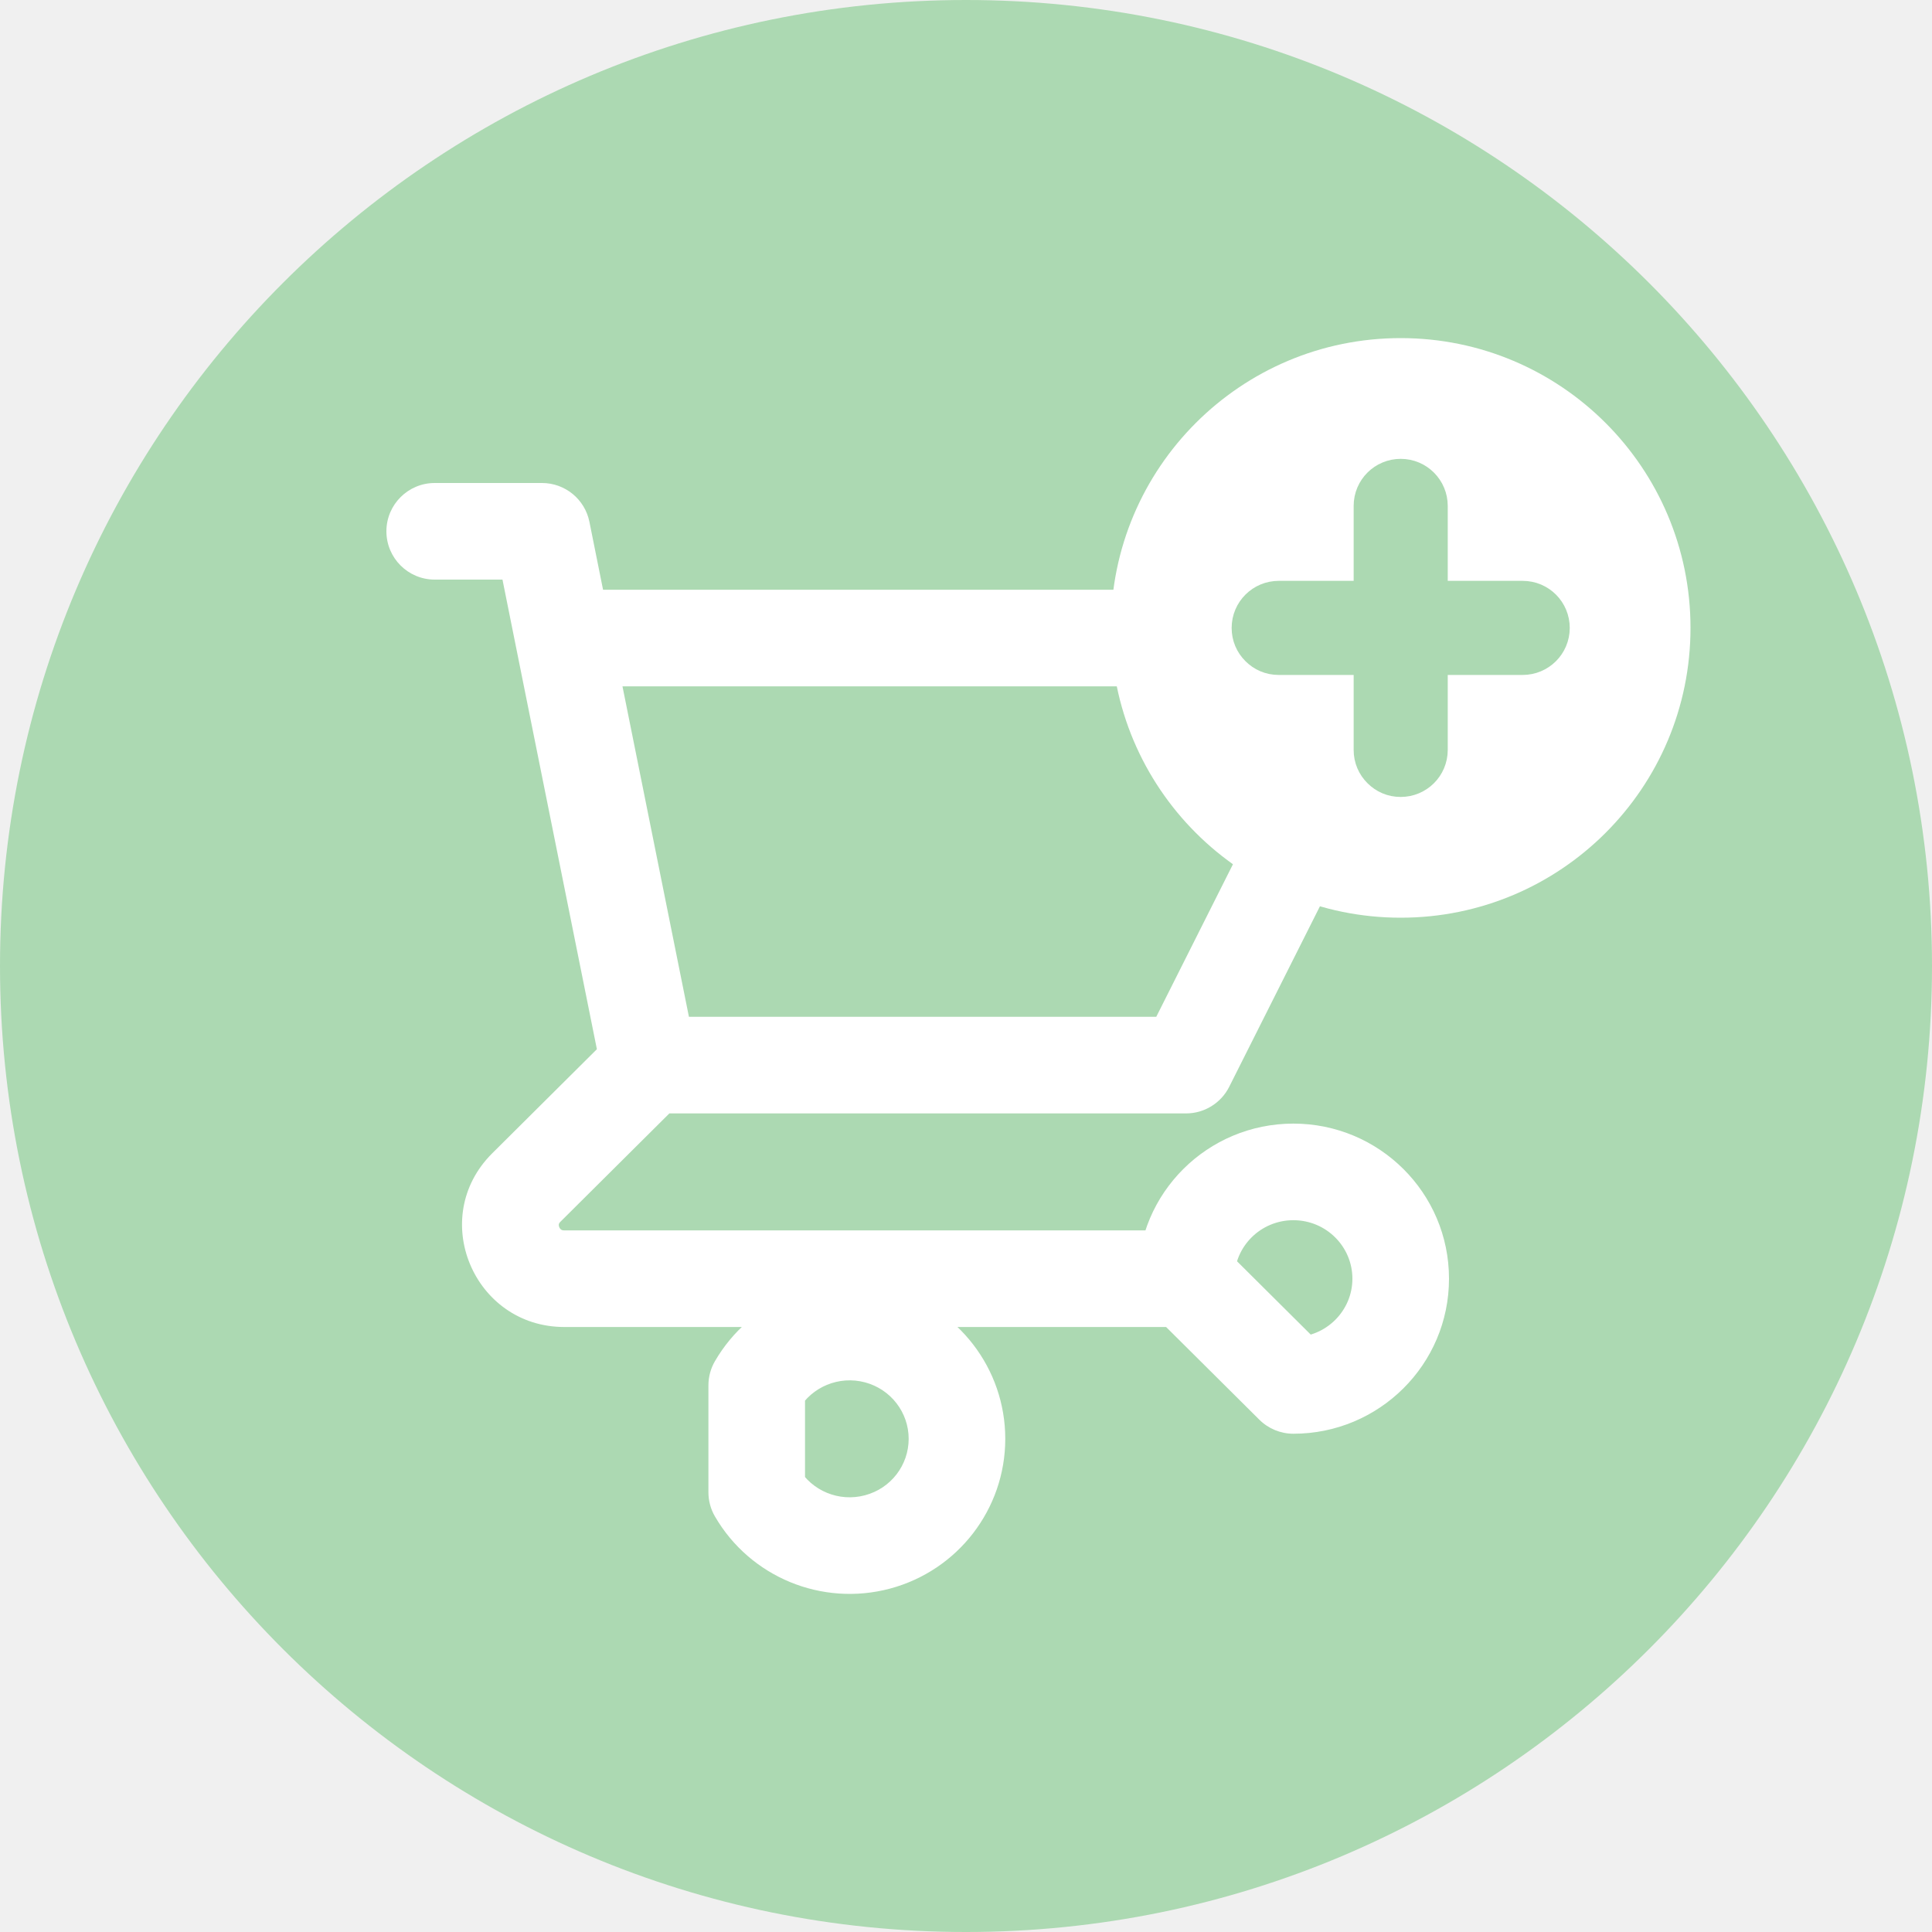
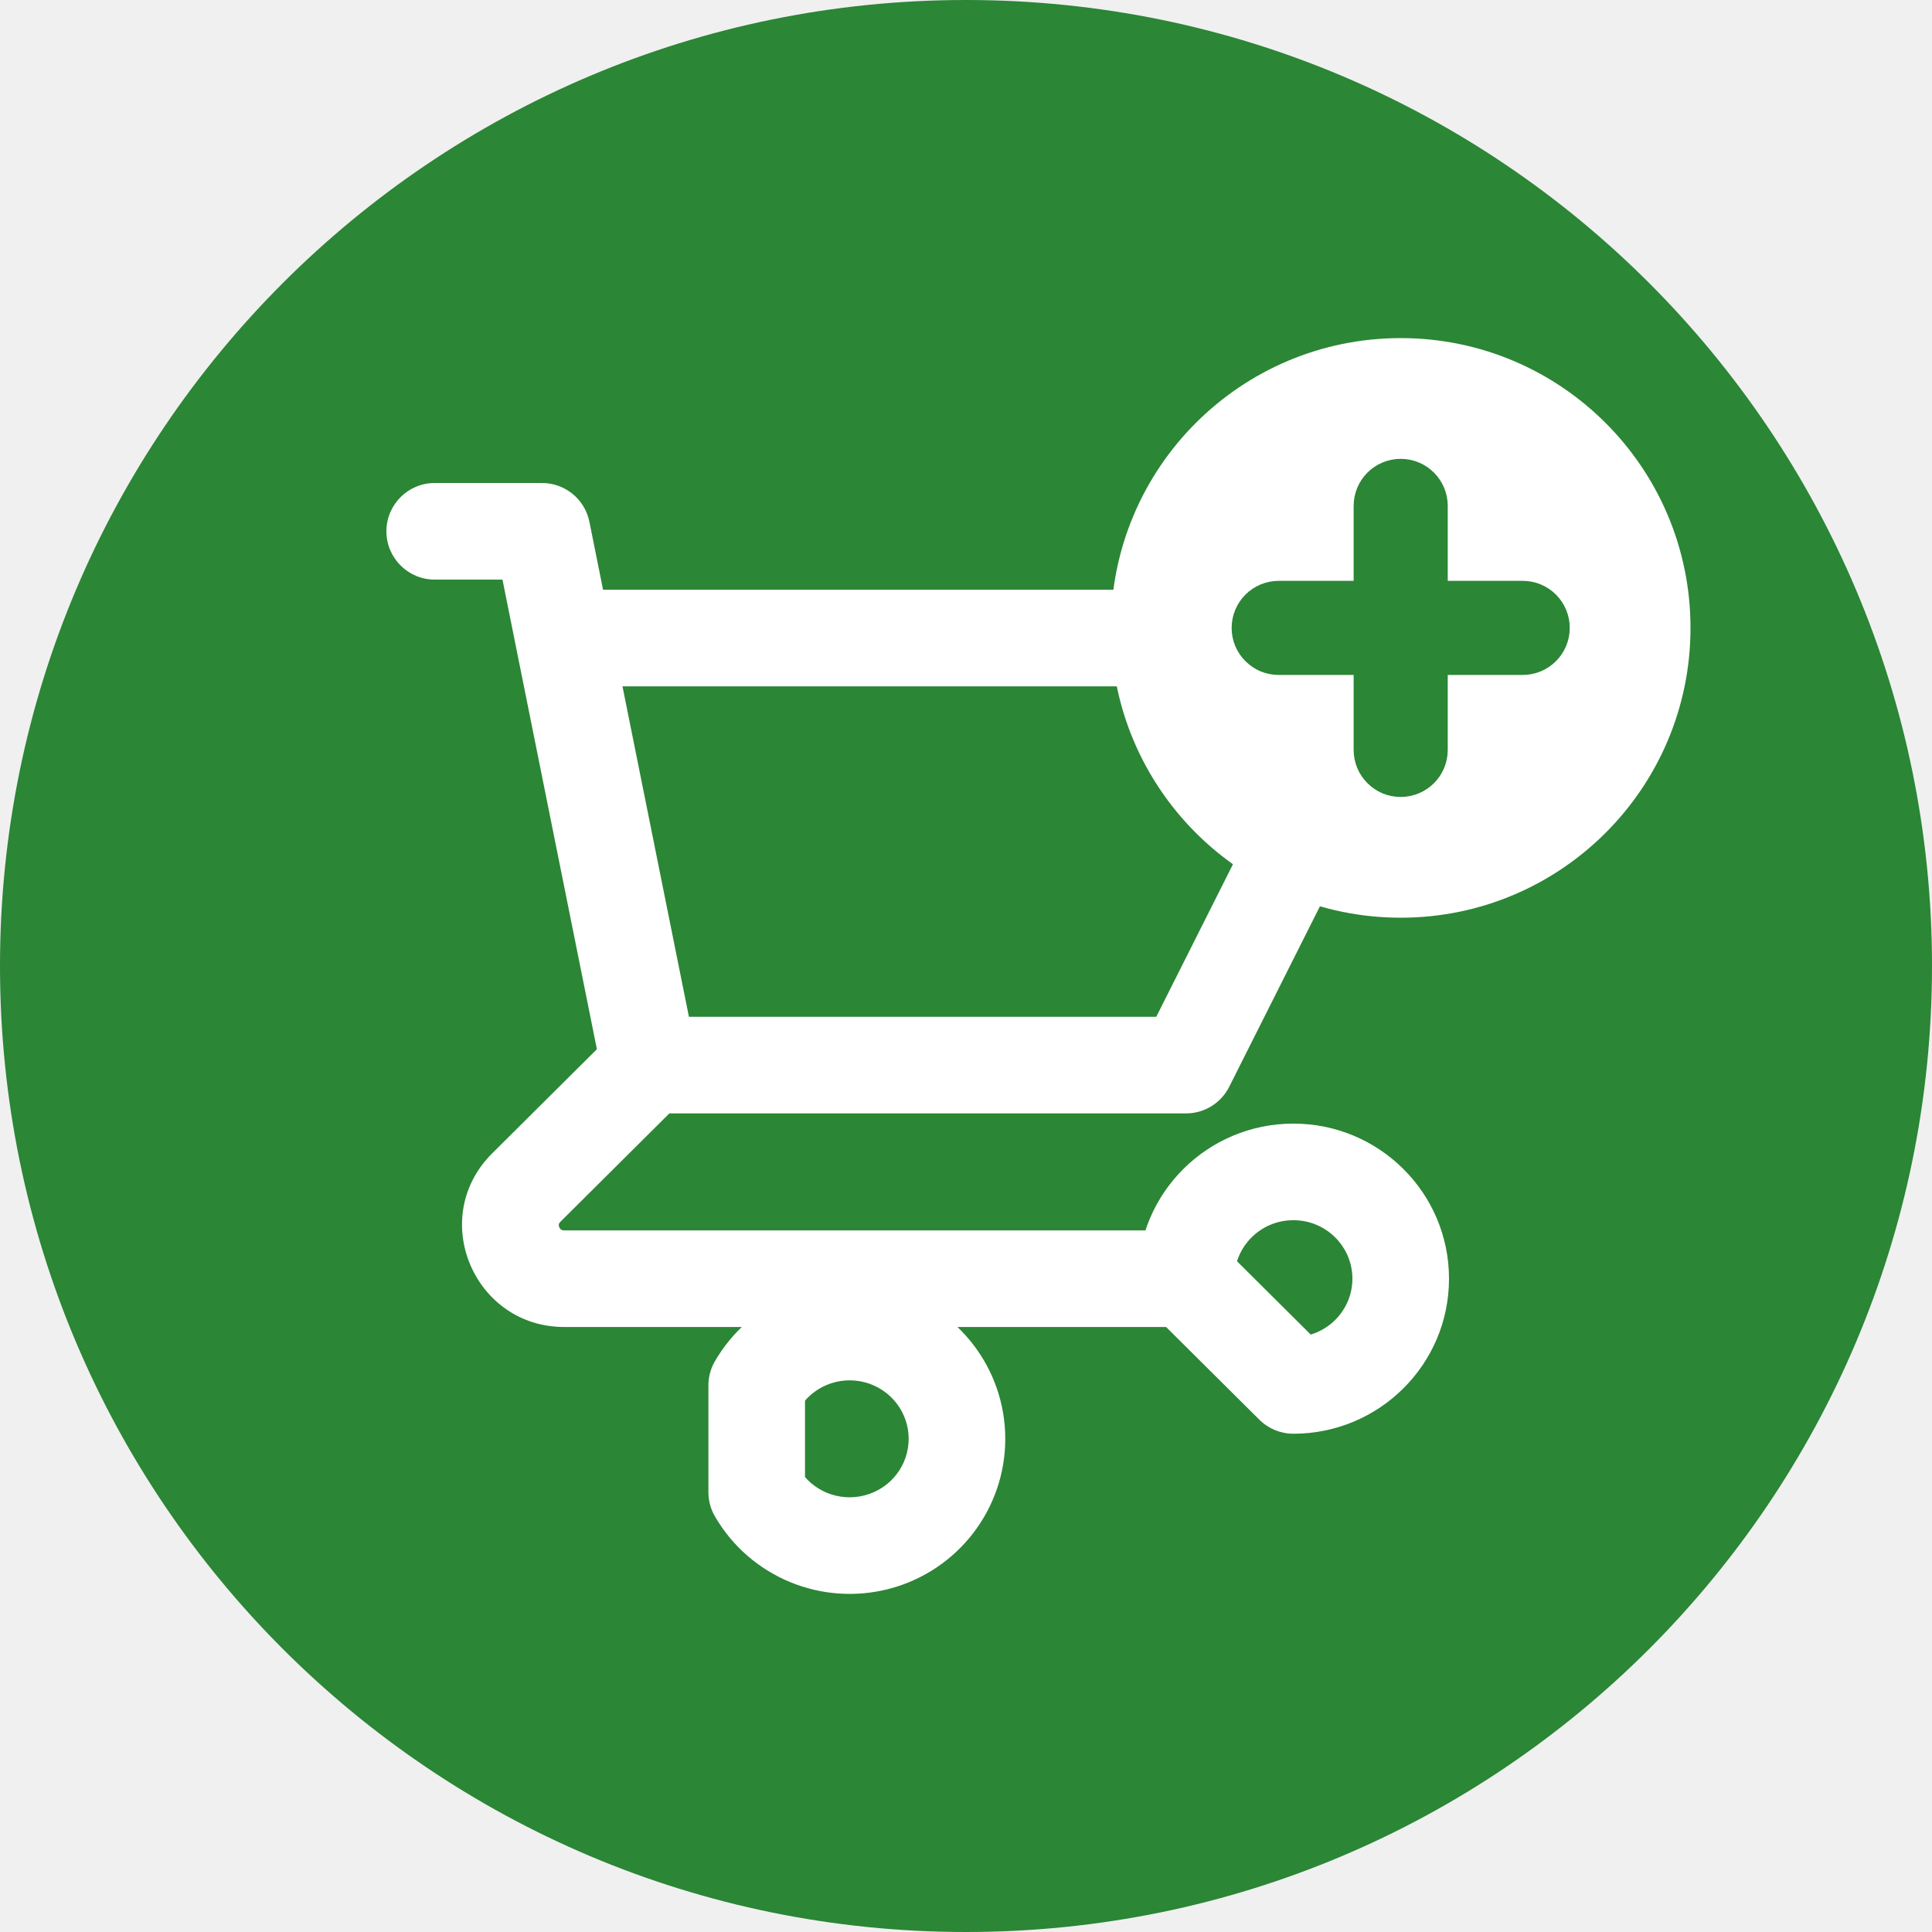
<svg xmlns="http://www.w3.org/2000/svg" width="40" height="40" viewBox="0 0 40 40" fill="none">
-   <circle cx="20" cy="20" r="20" fill="#ACD9B2" />
+   <circle cx="20" cy="20" r="20" fill="#2b8635" />
  <path d="M9 10C8.448 10 8 10.448 8 11C8 11.552 8.448 12 9 12V10ZM11.222 11L12.203 10.803C12.109 10.336 11.698 10 11.222 10V11ZM10.686 13.408C10.795 13.949 11.322 14.3 11.864 14.191C12.405 14.082 12.756 13.555 12.647 13.013L10.686 13.408ZM13.444 21.052C12.892 21.052 12.444 21.5 12.444 22.052C12.444 22.605 12.892 23.052 13.444 23.052V21.052ZM24.556 22.052V23.052C24.934 23.052 25.279 22.839 25.449 22.502L24.556 22.052ZM29 13.21L29.893 13.66C30.049 13.35 30.033 12.981 29.851 12.686C29.669 12.39 29.347 12.21 29 12.21V13.21ZM11.667 12.21C11.114 12.21 10.667 12.658 10.667 13.21C10.667 13.763 11.114 14.21 11.667 14.21V12.21ZM12.464 22.25C12.573 22.791 13.1 23.142 13.642 23.033C14.183 22.924 14.534 22.397 14.425 21.855L12.464 22.25ZM12.647 13.013C12.538 12.472 12.011 12.121 11.47 12.23C10.928 12.339 10.577 12.866 10.686 13.408L12.647 13.013ZM14.15 22.762C14.541 22.372 14.543 21.739 14.153 21.347C13.764 20.956 13.131 20.954 12.739 21.344L14.15 22.762ZM10.897 24.587L10.191 23.878L10.897 24.587ZM24.556 27.474C25.108 27.474 25.556 27.026 25.556 26.474C25.556 25.921 25.108 25.474 24.556 25.474V27.474ZM24.556 26.474H23.556C23.556 26.74 23.662 26.995 23.85 27.183L24.556 26.474ZM26.778 28.684L26.073 29.393C26.26 29.579 26.514 29.684 26.778 29.684V28.684ZM15.667 28.684L14.802 28.182C14.713 28.334 14.667 28.508 14.667 28.684H15.667ZM15.667 30.895H14.667C14.667 31.071 14.713 31.244 14.802 31.396L15.667 30.895ZM9 12H11.222V10H9V12ZM10.242 11.197L10.686 13.408L12.647 13.013L12.203 10.803L10.242 11.197ZM13.444 23.052H24.556V21.052H13.444V23.052ZM25.449 22.502L29.893 13.66L28.107 12.761L23.662 21.603L25.449 22.502ZM29 12.21H11.667V14.21H29V12.21ZM14.425 21.855L12.647 13.013L10.686 13.408L12.464 22.25L14.425 21.855ZM12.739 21.344L10.191 23.878L11.602 25.296L14.15 22.762L12.739 21.344ZM10.191 23.878C8.851 25.211 9.811 27.474 11.682 27.474V25.474C11.642 25.474 11.626 25.463 11.617 25.458C11.605 25.449 11.589 25.432 11.579 25.407C11.568 25.382 11.568 25.36 11.57 25.347C11.571 25.34 11.575 25.323 11.602 25.296L10.191 23.878ZM11.682 27.474H24.556V25.474H11.682V27.474ZM25.556 26.474C25.556 25.81 26.098 25.263 26.778 25.263V23.263C25.003 23.263 23.556 24.695 23.556 26.474H25.556ZM26.778 25.263C27.458 25.263 28 25.81 28 26.474H30C30 24.695 28.552 23.263 26.778 23.263V25.263ZM28 26.474C28 27.137 27.458 27.684 26.778 27.684V29.684C28.552 29.684 30 28.252 30 26.474H28ZM27.483 27.975L25.261 25.765L23.85 27.183L26.073 29.393L27.483 27.975ZM16.532 29.186C16.807 28.712 17.371 28.477 17.909 28.62L18.424 26.688C17.018 26.313 15.532 26.923 14.802 28.182L16.532 29.186ZM17.909 28.62C18.446 28.764 18.813 29.245 18.813 29.789H20.813C20.813 28.332 19.83 27.063 18.424 26.688L17.909 28.62ZM18.813 29.789C18.813 30.334 18.446 30.815 17.909 30.958L18.424 32.891C19.83 32.516 20.813 31.246 20.813 29.789H18.813ZM17.909 30.958C17.371 31.102 16.807 30.867 16.532 30.393L14.802 31.396C15.532 32.655 17.018 33.265 18.424 32.891L17.909 30.958ZM16.667 30.895V28.684H14.667V30.895H16.667Z" fill="white" />
  <circle cx="29" cy="13" r="6" fill="white" />
-   <path d="M31.526 12.526H29.474V10.474C29.474 10.215 29.265 10 29 10C28.741 10 28.526 10.208 28.526 10.474V12.526H26.474C26.215 12.526 26 12.735 26 13C26 13.133 26.05 13.246 26.139 13.335C26.227 13.423 26.341 13.474 26.474 13.474H28.526V15.526C28.526 15.659 28.577 15.773 28.665 15.861C28.754 15.95 28.867 16 29 16C29.259 16 29.474 15.792 29.474 15.526V13.474H31.526C31.785 13.474 32 13.265 32 13C32 12.741 31.792 12.526 31.526 12.526Z" fill="#ACD9B2" stroke="#ACD9B2" />
+   <path d="M31.526 12.526H29.474V10.474C29.474 10.215 29.265 10 29 10C28.741 10 28.526 10.208 28.526 10.474V12.526H26.474C26.215 12.526 26 12.735 26 13C26 13.133 26.05 13.246 26.139 13.335C26.227 13.423 26.341 13.474 26.474 13.474H28.526V15.526C28.526 15.659 28.577 15.773 28.665 15.861C28.754 15.95 28.867 16 29 16C29.259 16 29.474 15.792 29.474 15.526V13.474H31.526C31.785 13.474 32 13.265 32 13C32 12.741 31.792 12.526 31.526 12.526Z" fill="#2b8635" stroke="#2b8635" />
</svg>
